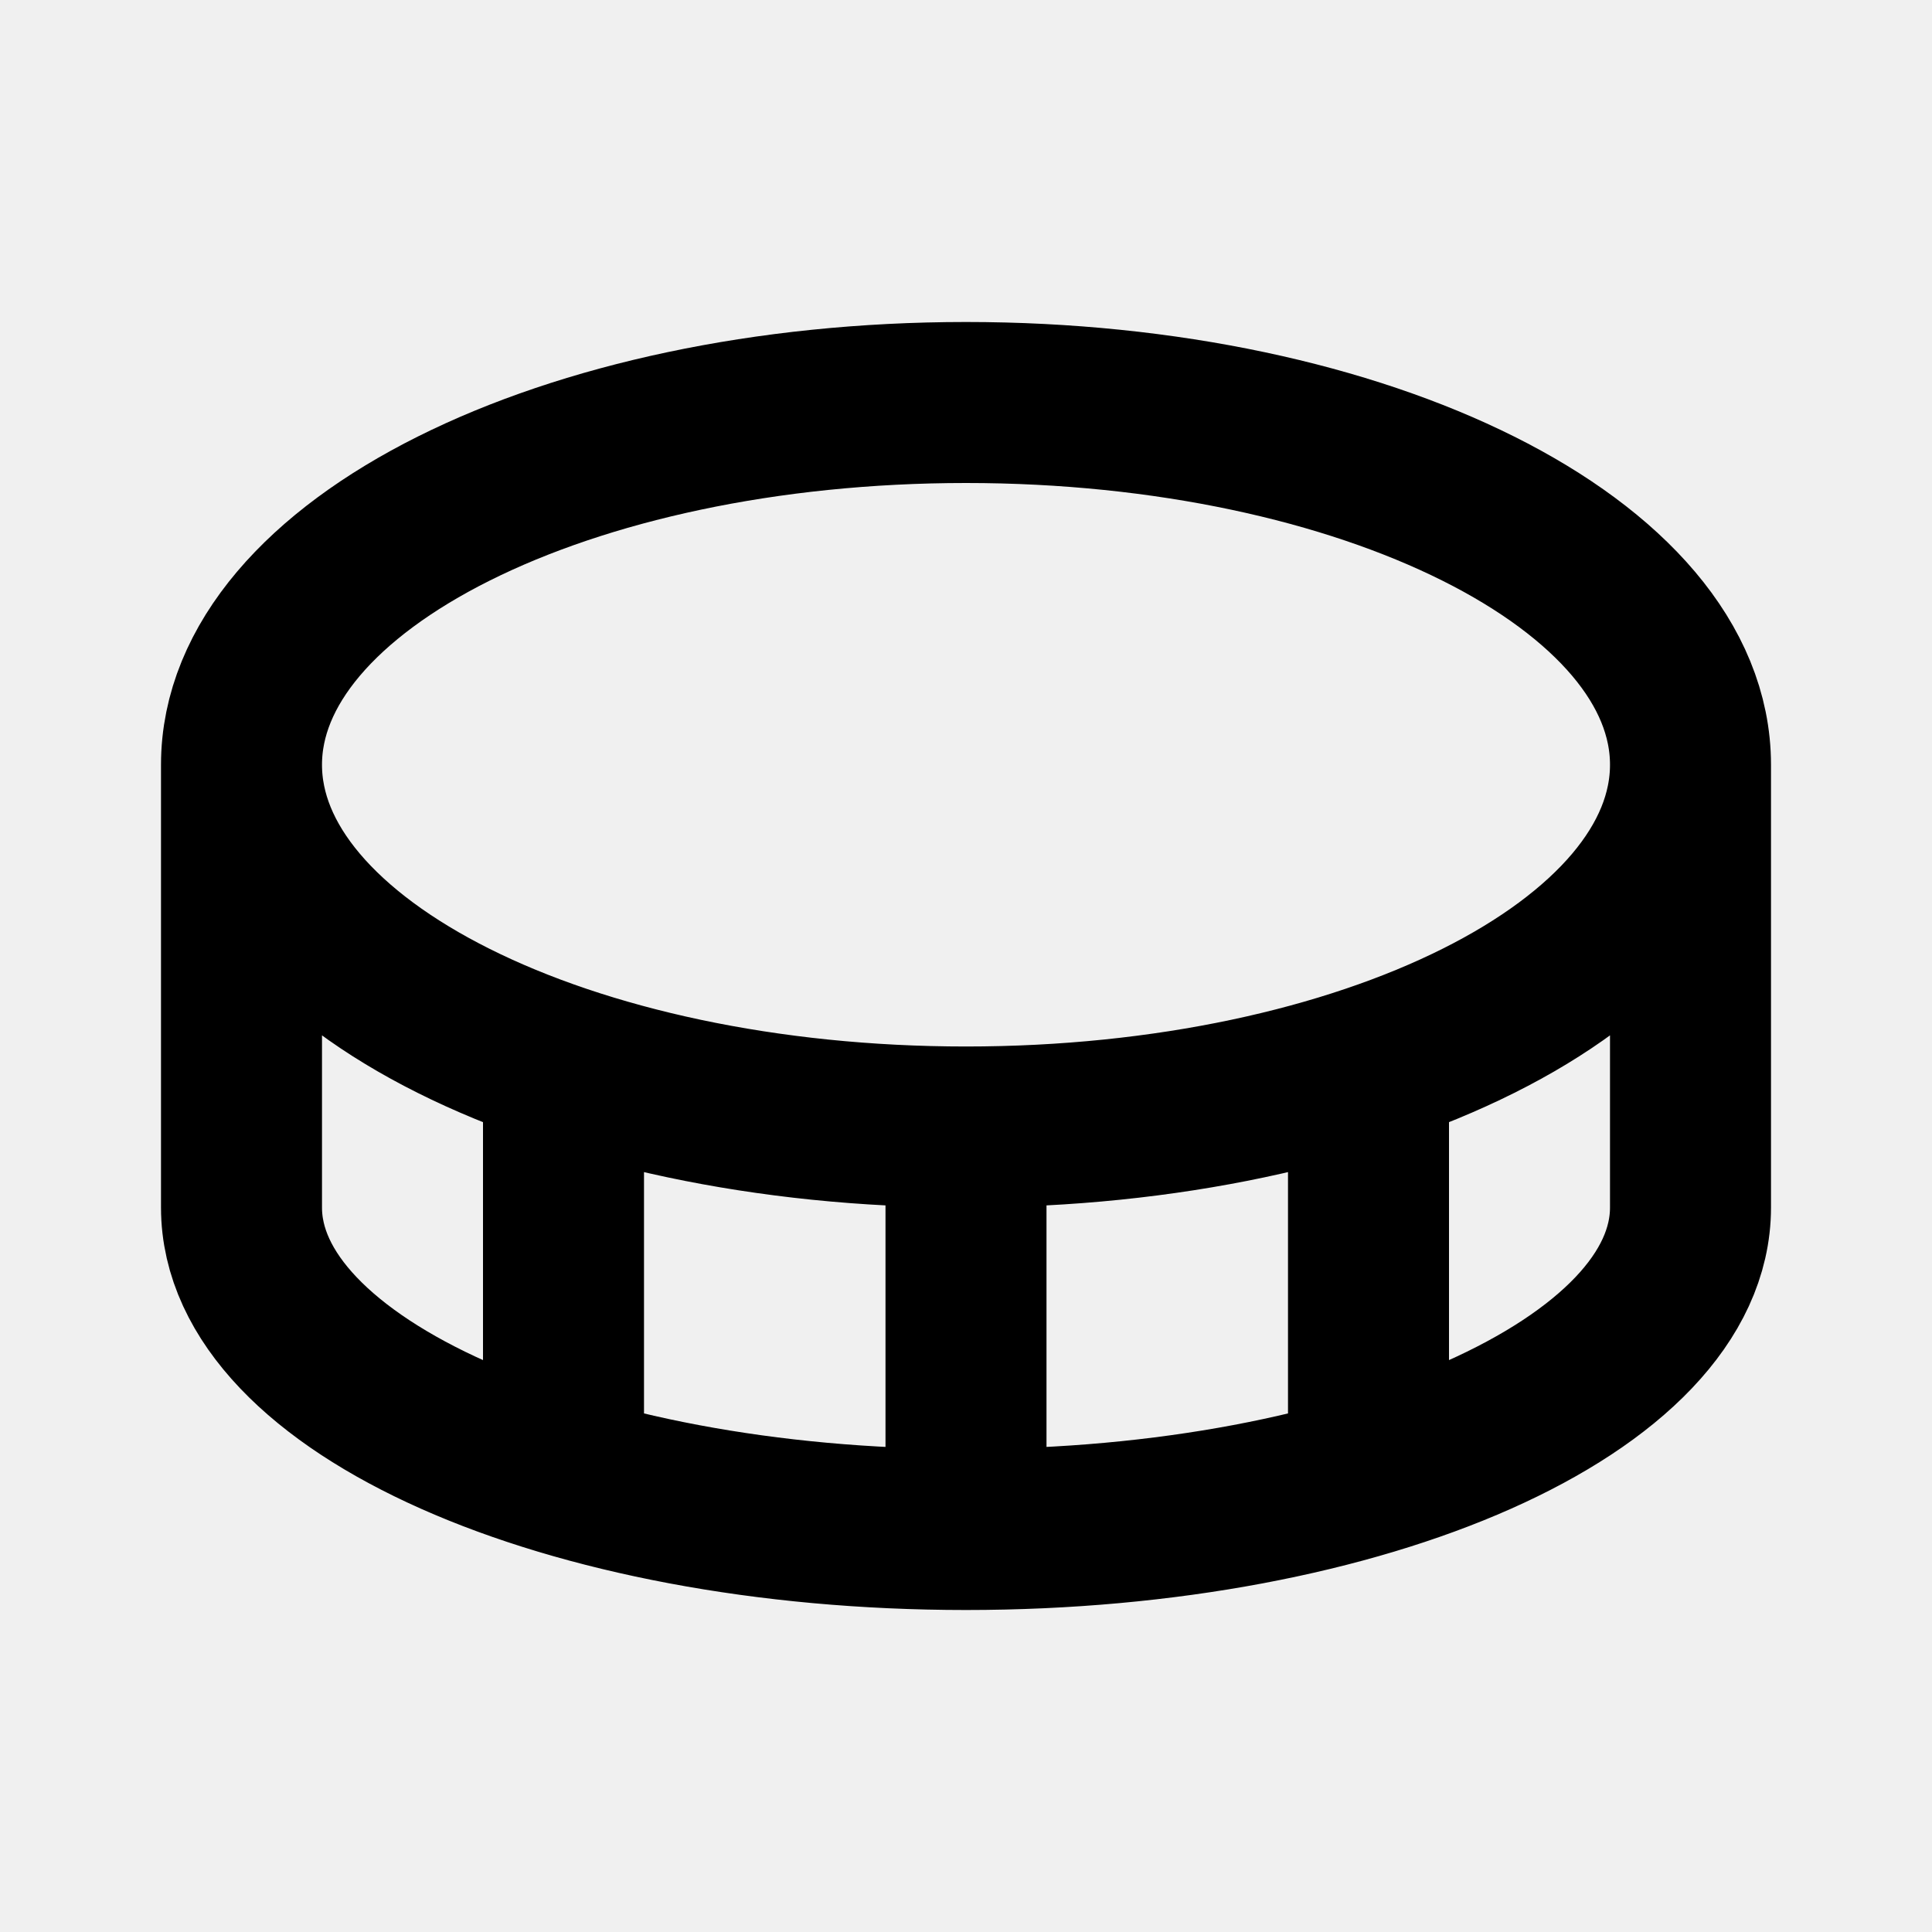
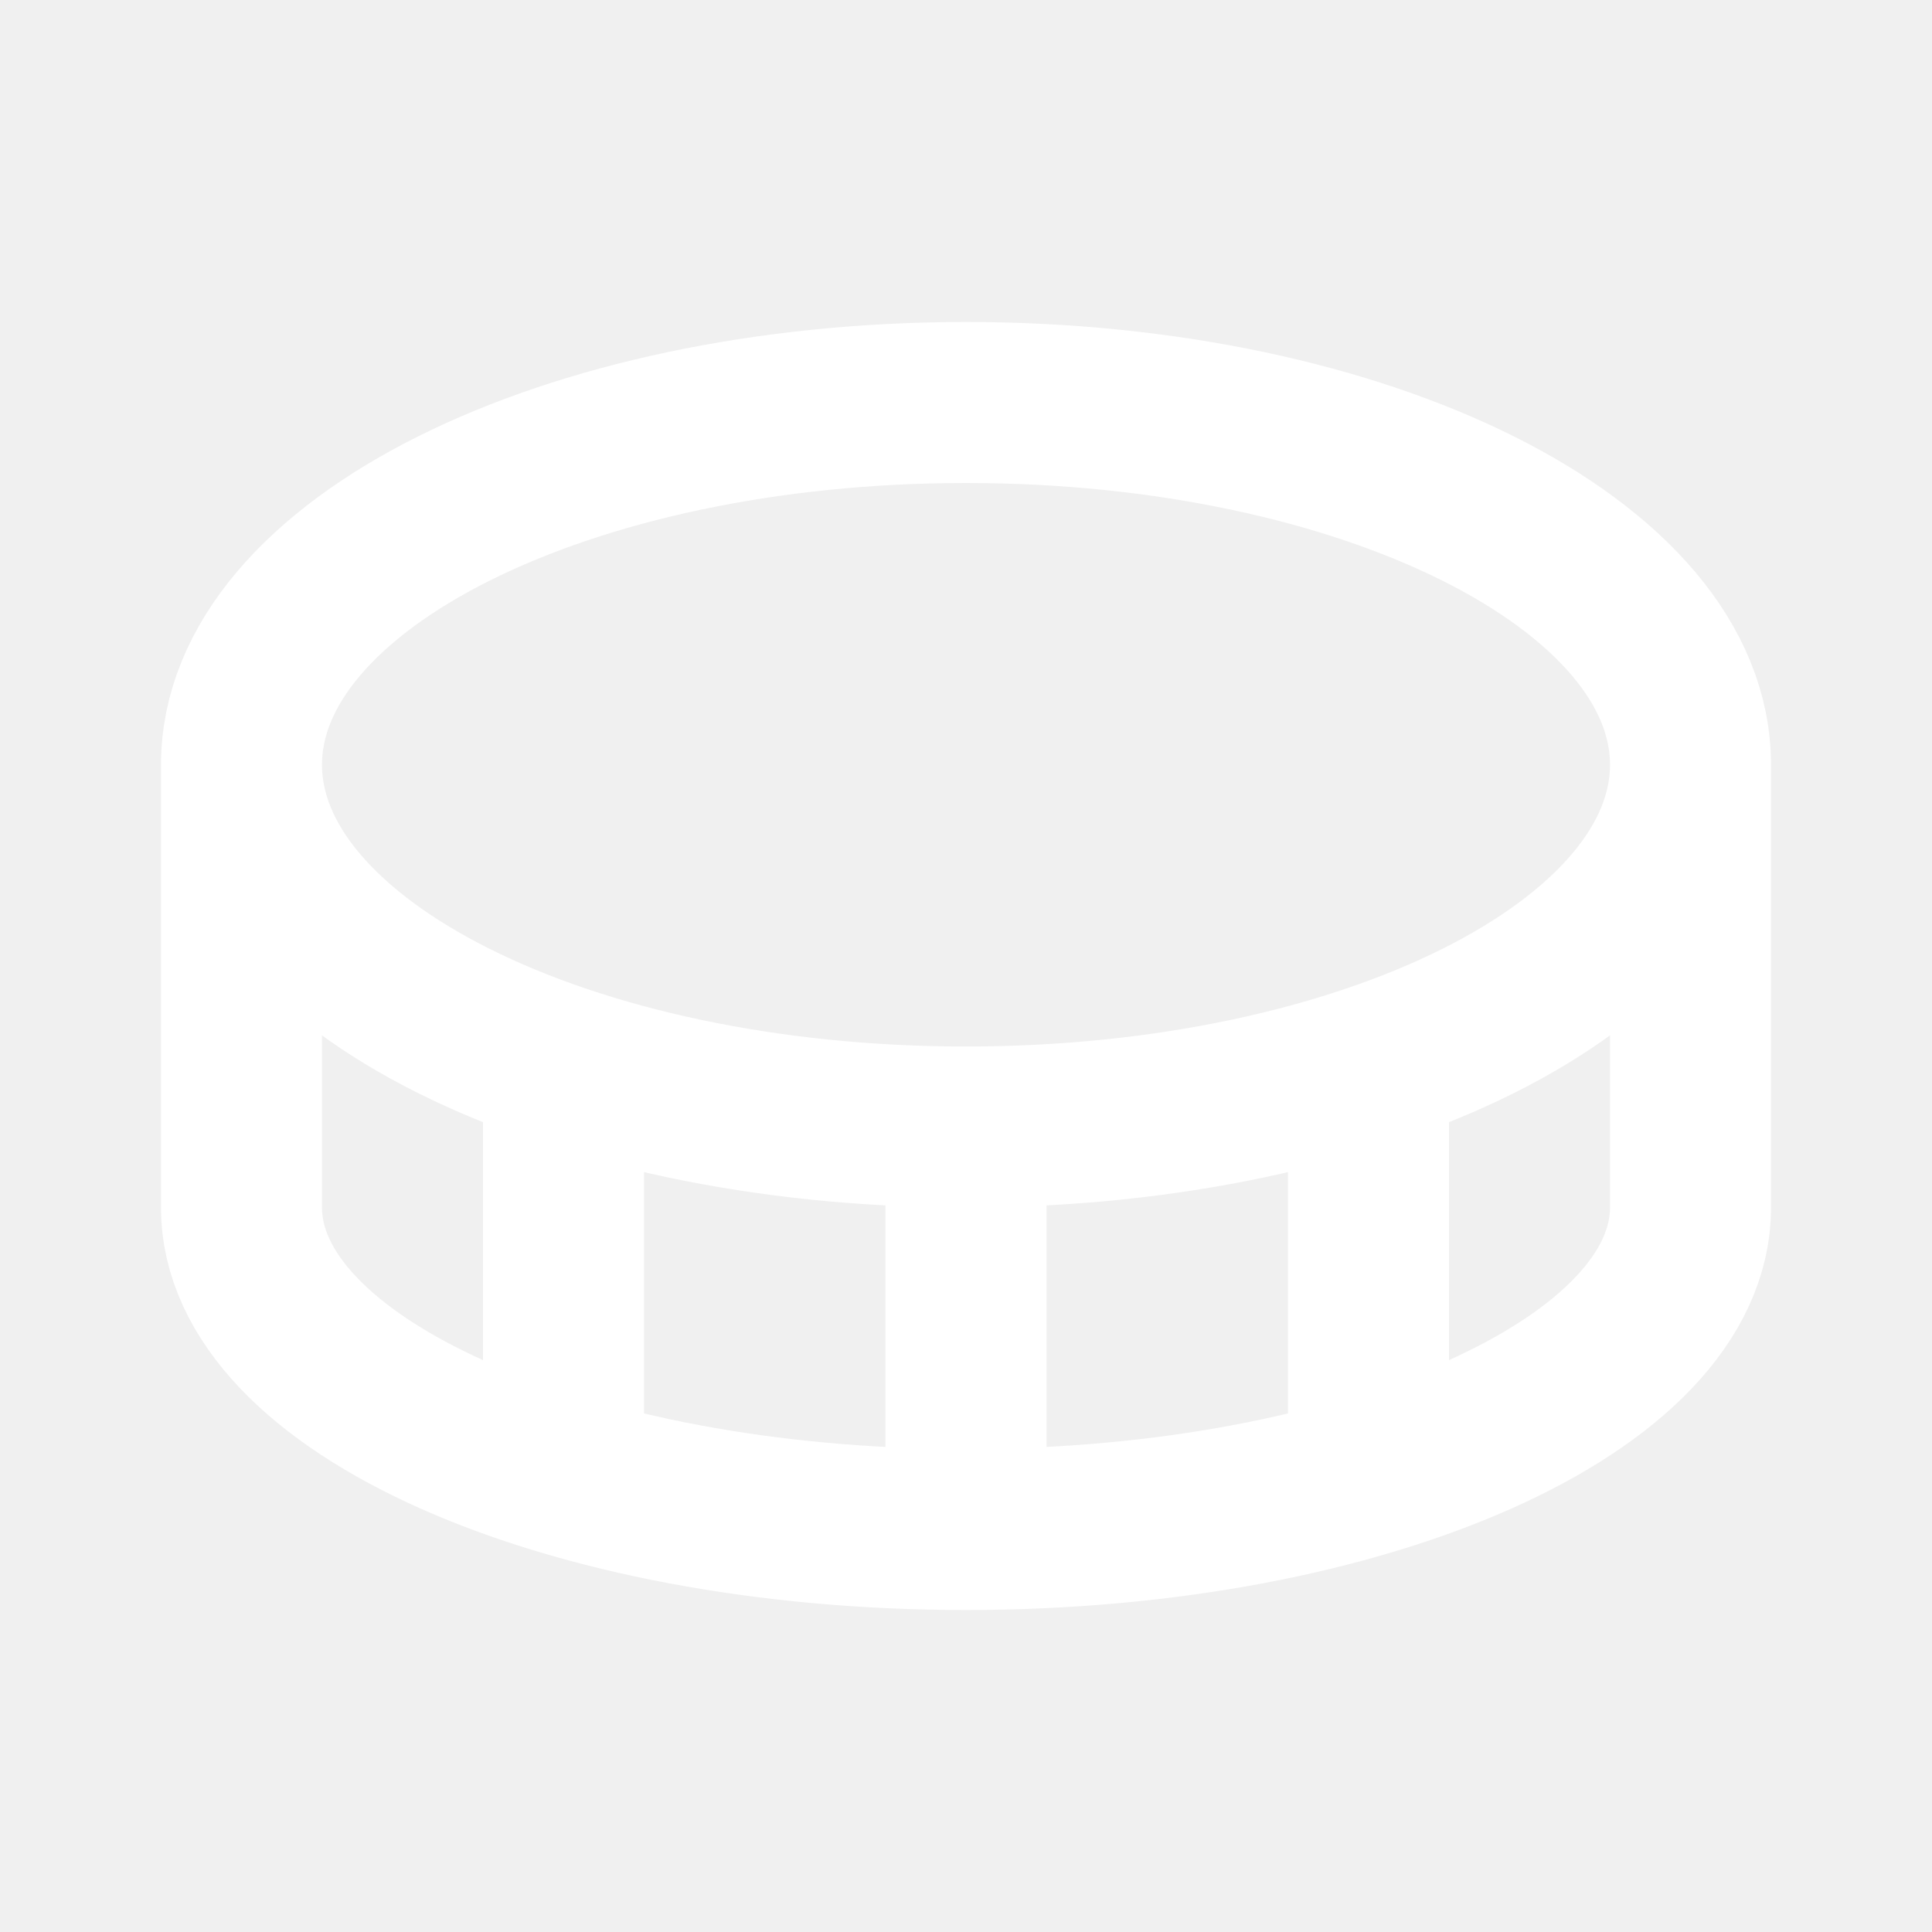
<svg xmlns="http://www.w3.org/2000/svg" width="800px" height="800px" viewBox="0 0 24 24" fill="none">
-   <path d="M21 9.5C21 11.985 16.971 14 12 14M21 9.5C21 7.015 16.971 5 12 5C7.029 5 3 7.015 3 9.5M21 9.5V15C21 17.209 16.971 19 12 19M12 14C7.029 14 3 11.985 3 9.5M12 14V19M3 9.5V15C3 17.209 7.029 19 12 19M7 18.326V13.242M17 18.326V13.242" stroke="#000000" stroke-width="2" stroke-linecap="round" stroke-linejoin="round" />
+   <path d="M21 9.5C21 11.985 16.971 14 12 14M21 9.5C21 7.015 16.971 5 12 5C7.029 5 3 7.015 3 9.5M21 9.5V15C21 17.209 16.971 19 12 19M12 14C7.029 14 3 11.985 3 9.5M12 14V19M3 9.5V15C3 17.209 7.029 19 12 19M7 18.326V13.242M17 18.326V13.242" stroke="#ffffff" stroke-width="2" stroke-linecap="round" stroke-linejoin="round" />
</svg>
